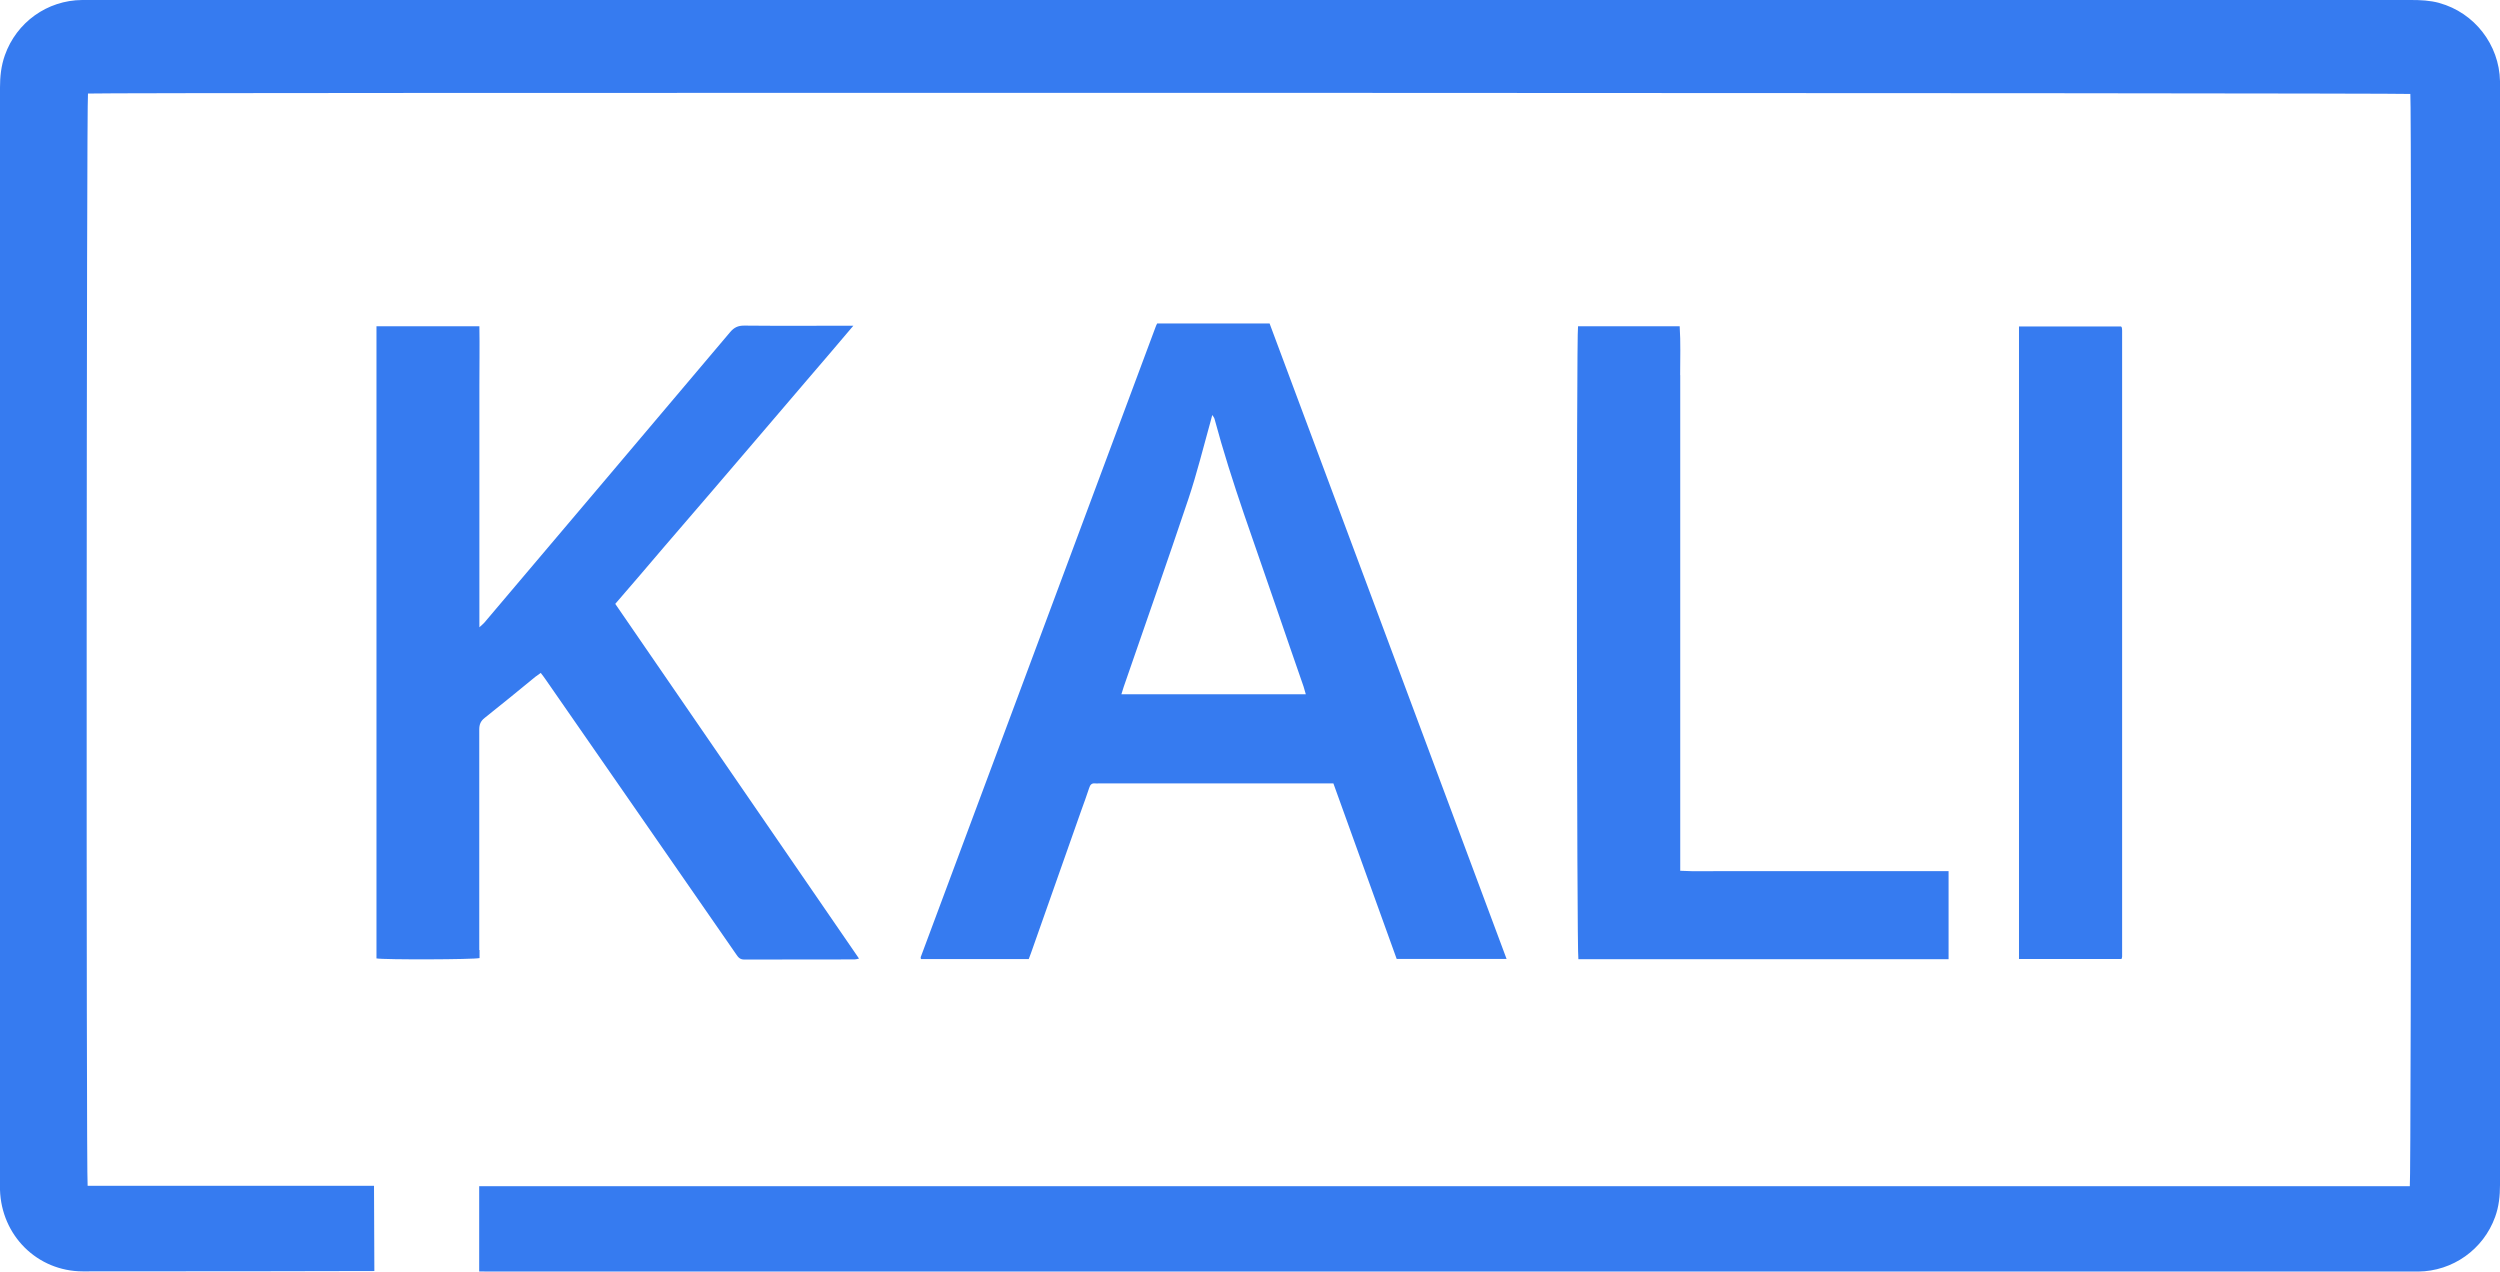
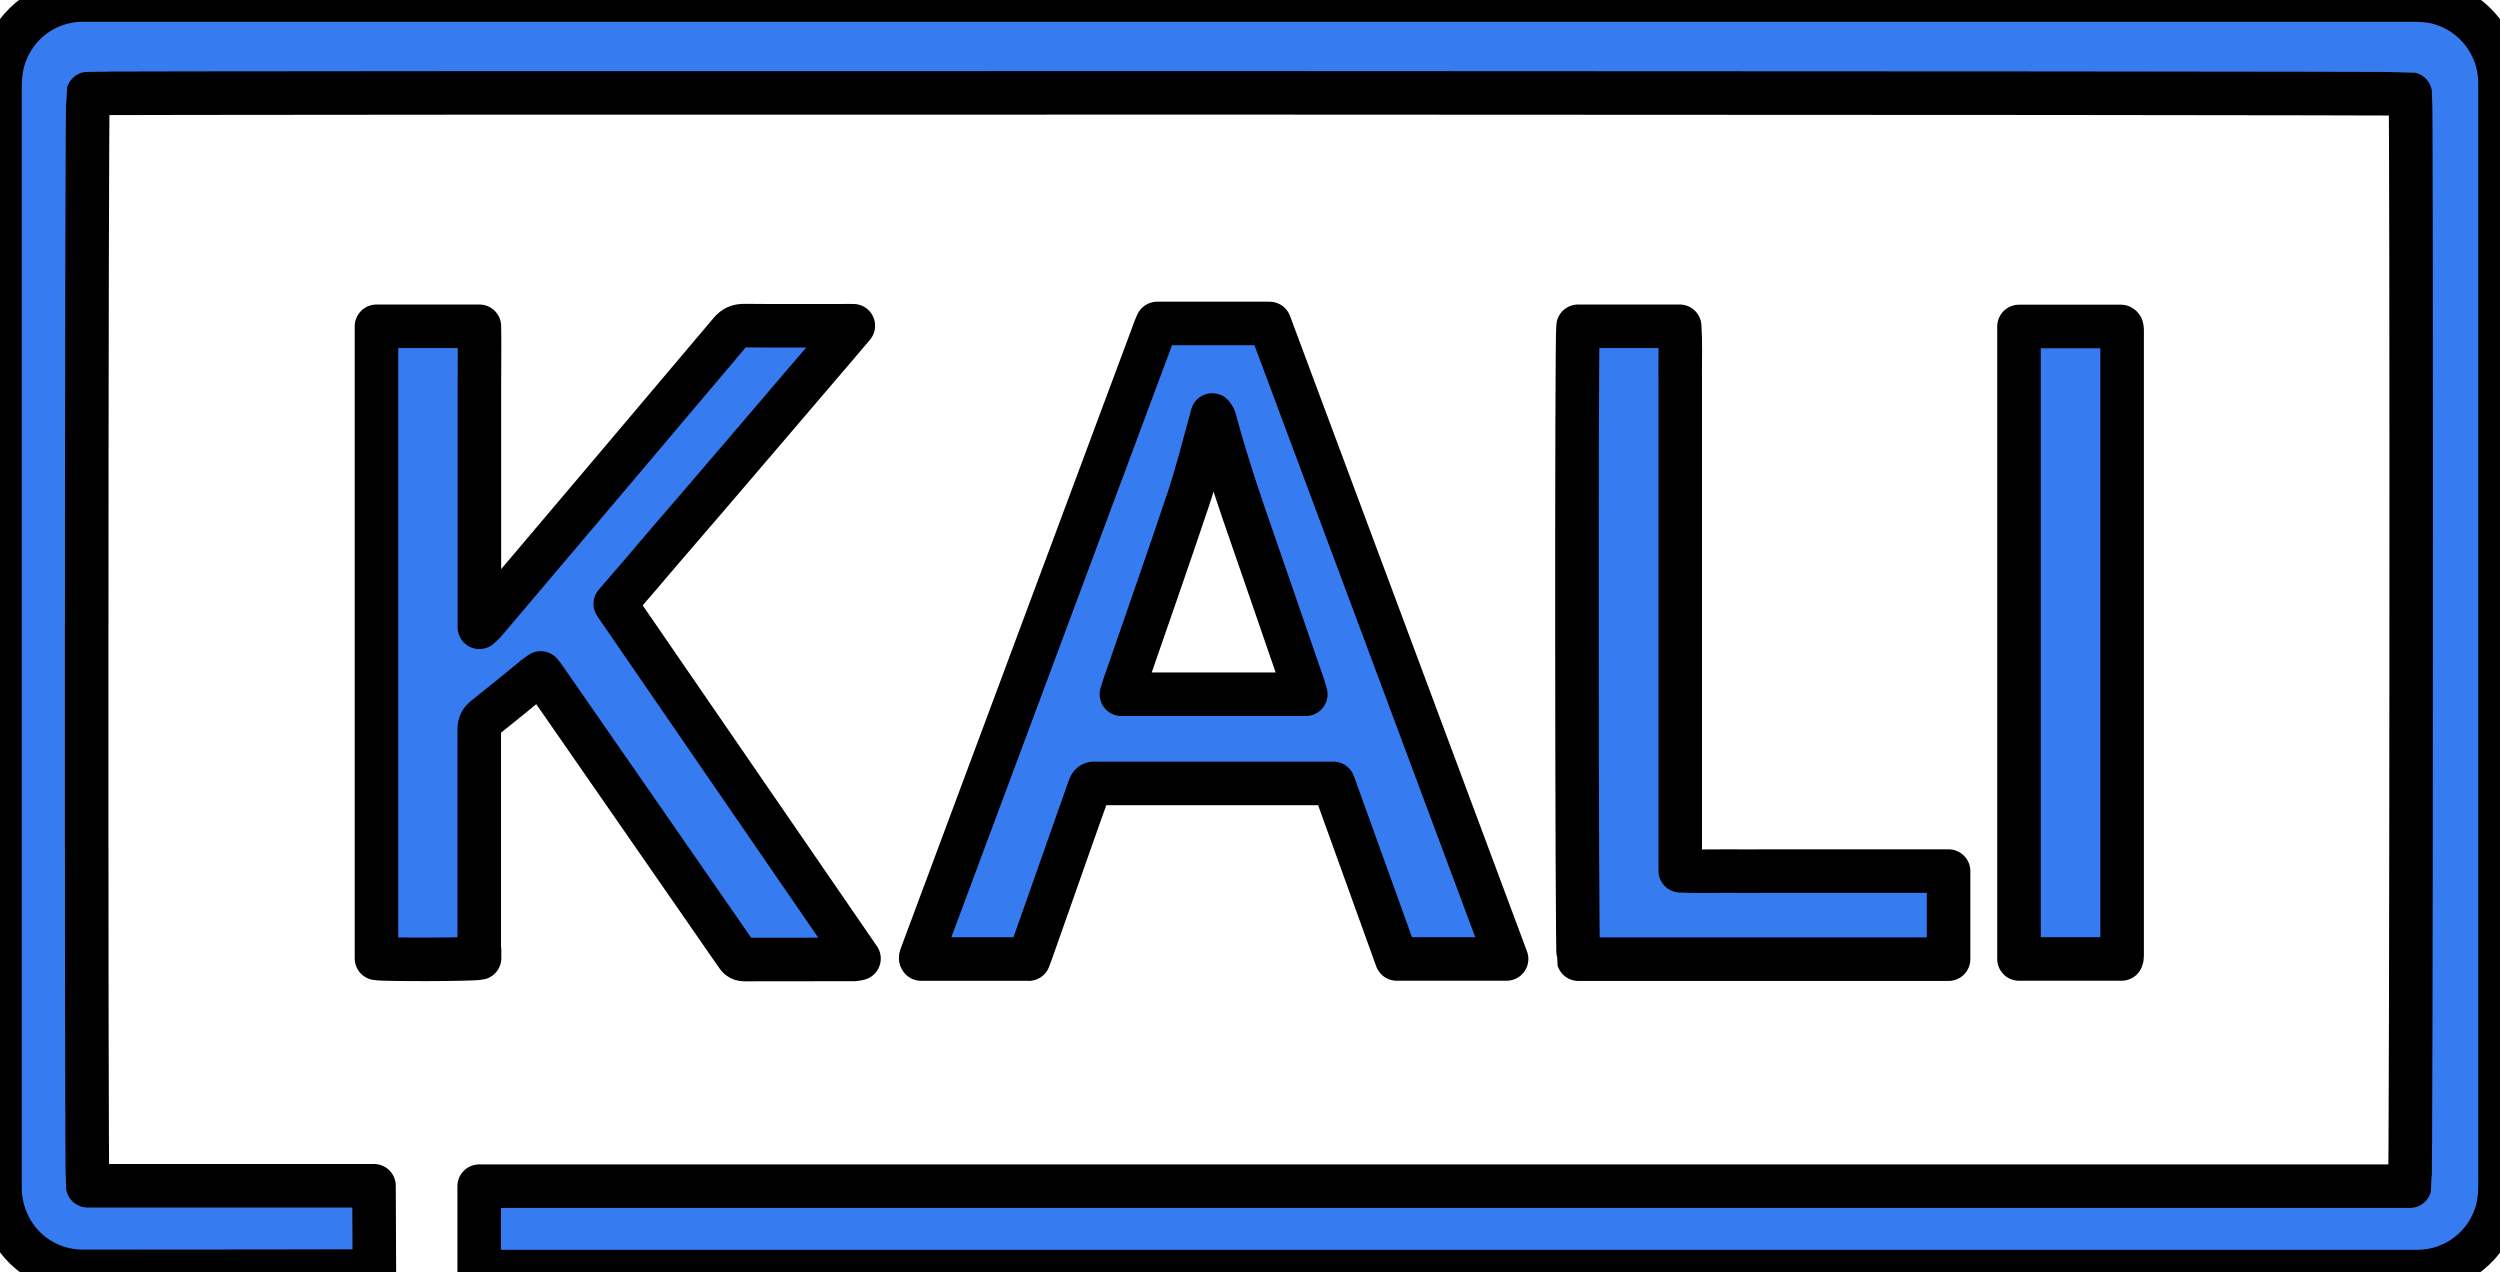
<svg xmlns="http://www.w3.org/2000/svg" version="1" viewBox="0 0 459.36 233.64">
-   <path d="M448.2.54c-1.708-.456-3.412-.54-5.177-.54H15.093C8.67.05 3.033 4.105.898 10.144c-.697 1.963-.9 3.95-.9 6.01v202.42c.238 8.434 6.837 15.012 15.194 15.033 17.519.023 53.594-.063 53.594-.063l-.064-15.665h-52.62c-.279-1.683-.208-199.78.064-200.69 1.612-.225 425.79-.144 426.72.074.257 1.528.182 199.65-.098 200.69H88.048v15.667s1.384 0 2.018.023h354.25a15.182 15.182 0 0014.147-10.038c.697-1.908.898-3.875.898-5.886v-202.8c-.134-6.7-4.693-12.585-11.143-14.365zM88.06 174.55v-40.512c0-.914.257-1.556 1.003-2.135 3.129-2.474 6.216-5.019 9.303-7.545.308-.228.608-.432.992-.712.333.43.613.783.872 1.17 5.248 7.572 10.5 15.136 15.746 22.696 6.436 9.313 12.883 18.583 19.306 27.852.356.538.684.946 1.475.946 6.762-.023 13.519-.023 20.273-.023.223 0 .453-.074.81-.155-14.956-21.781-29.85-43.412-44.79-65.174 3.005-3.49 5.913-6.847 8.817-10.288 2.912-3.37 5.814-6.75 8.721-10.142 2.903-3.384 5.785-6.774 8.696-10.161 2.904-3.395 5.813-6.783 8.685-10.168a1556.02 1556.02 0 008.827-10.347h-1.704c-6.12 0-12.237.037-18.358-.023-1.125 0-1.835.326-2.578 1.2a41266 41266 0 01-45.178 53.398c-.2.228-.46.432-.894.832V70.965c0-3.666.063-7.343 0-11.012H69.175v116.15c1.501.264 17.926.21 18.94-.063v-1.477zm100.96 1.682c.152-.44.326-.818.459-1.227 3.055-8.681 6.114-17.348 9.178-26.037a136.3 136.3 0 001.478-4.203c.182-.585.48-.892 1.098-.817.2.023.432 0 .635 0h43.136c3.9 10.803 7.772 21.529 11.63 32.255h20.192a186785 186785 0 01-43.549-116.77h-20.649c-.132.254-.23.44-.282.614-14.377 38.55-28.737 77.119-43.11 115.66-.062.063-.062.182-.062.256v.124c0 .05.063.074.074.132h19.734zm17.457-50.036c3.977-11.515 8.01-22.98 11.885-34.526 1.555-4.64 2.727-9.427 4.05-14.16.113-.358.183-.718.334-1.257.2.305.356.491.41.692 3.159 11.794 7.477 23.237 11.398 34.807 1.63 4.814 3.316 9.599 4.974 14.415.126.431.251.862.404 1.395H206.05c.152-.502.28-.934.426-1.365zm102.24-57.278c0-3.008.11-5.988-.087-8.967h-18.675c-.315 1.452-.238 115.33.063 116.29h68.021v-16.18h-32.812c-2.758 0-5.538.023-8.284 0-2.707-.023-5.403.1-8.21-.063V68.94zm81.201-8.251c0-.18 0-.33-.063-.518 0-.05-.062-.063-.062-.099 0-.023-.075-.063-.075-.063h-18.74v116.22h18.839c.063-.195.11-.3.11-.43V60.667z" clip-rule="evenodd" fill="#367bf0" fill-rule="evenodd" />
+   <path stroke="currentColor" stroke-width="8" stroke-linecap="round" stroke-linejoin="round" d="M448.2.54c-1.708-.456-3.412-.54-5.177-.54H15.093C8.67.05 3.033 4.105.898 10.144c-.697 1.963-.9 3.95-.9 6.01v202.42c.238 8.434 6.837 15.012 15.194 15.033 17.519.023 53.594-.063 53.594-.063l-.064-15.665h-52.62c-.279-1.683-.208-199.78.064-200.69 1.612-.225 425.79-.144 426.72.074.257 1.528.182 199.65-.098 200.69H88.048v15.667s1.384 0 2.018.023h354.25a15.182 15.182 0 0014.147-10.038c.697-1.908.898-3.875.898-5.886v-202.8c-.134-6.7-4.693-12.585-11.143-14.365zM88.06 174.55v-40.512c0-.914.257-1.556 1.003-2.135 3.129-2.474 6.216-5.019 9.303-7.545.308-.228.608-.432.992-.712.333.43.613.783.872 1.17 5.248 7.572 10.5 15.136 15.746 22.696 6.436 9.313 12.883 18.583 19.306 27.852.356.538.684.946 1.475.946 6.762-.023 13.519-.023 20.273-.023.223 0 .453-.074.81-.155-14.956-21.781-29.85-43.412-44.79-65.174 3.005-3.49 5.913-6.847 8.817-10.288 2.912-3.37 5.814-6.75 8.721-10.142 2.903-3.384 5.785-6.774 8.696-10.161 2.904-3.395 5.813-6.783 8.685-10.168a1556.02 1556.02 0 008.827-10.347h-1.704c-6.12 0-12.237.037-18.358-.023-1.125 0-1.835.326-2.578 1.2a41266 41266 0 01-45.178 53.398c-.2.228-.46.432-.894.832V70.965c0-3.666.063-7.343 0-11.012H69.175v116.15c1.501.264 17.926.21 18.94-.063v-1.477zm100.96 1.682c.152-.44.326-.818.459-1.227 3.055-8.681 6.114-17.348 9.178-26.037a136.3 136.3 0 001.478-4.203c.182-.585.48-.892 1.098-.817.2.023.432 0 .635 0h43.136c3.9 10.803 7.772 21.529 11.63 32.255h20.192a186785 186785 0 01-43.549-116.77h-20.649c-.132.254-.23.44-.282.614-14.377 38.55-28.737 77.119-43.11 115.66-.062.063-.062.182-.062.256v.124c0 .05.063.074.074.132h19.734zm17.457-50.036c3.977-11.515 8.01-22.98 11.885-34.526 1.555-4.64 2.727-9.427 4.05-14.16.113-.358.183-.718.334-1.257.2.305.356.491.41.692 3.159 11.794 7.477 23.237 11.398 34.807 1.63 4.814 3.316 9.599 4.974 14.415.126.431.251.862.404 1.395H206.05c.152-.502.28-.934.426-1.365zm102.24-57.278c0-3.008.11-5.988-.087-8.967h-18.675c-.315 1.452-.238 115.33.063 116.29h68.021v-16.18h-32.812c-2.758 0-5.538.023-8.284 0-2.707-.023-5.403.1-8.21-.063V68.94zm81.201-8.251c0-.18 0-.33-.063-.518 0-.05-.062-.063-.062-.099 0-.023-.075-.063-.075-.063h-18.74v116.22h18.839c.063-.195.11-.3.11-.43V60.667z" clip-rule="evenodd" fill="#367bf0" fill-rule="evenodd" />
</svg>
